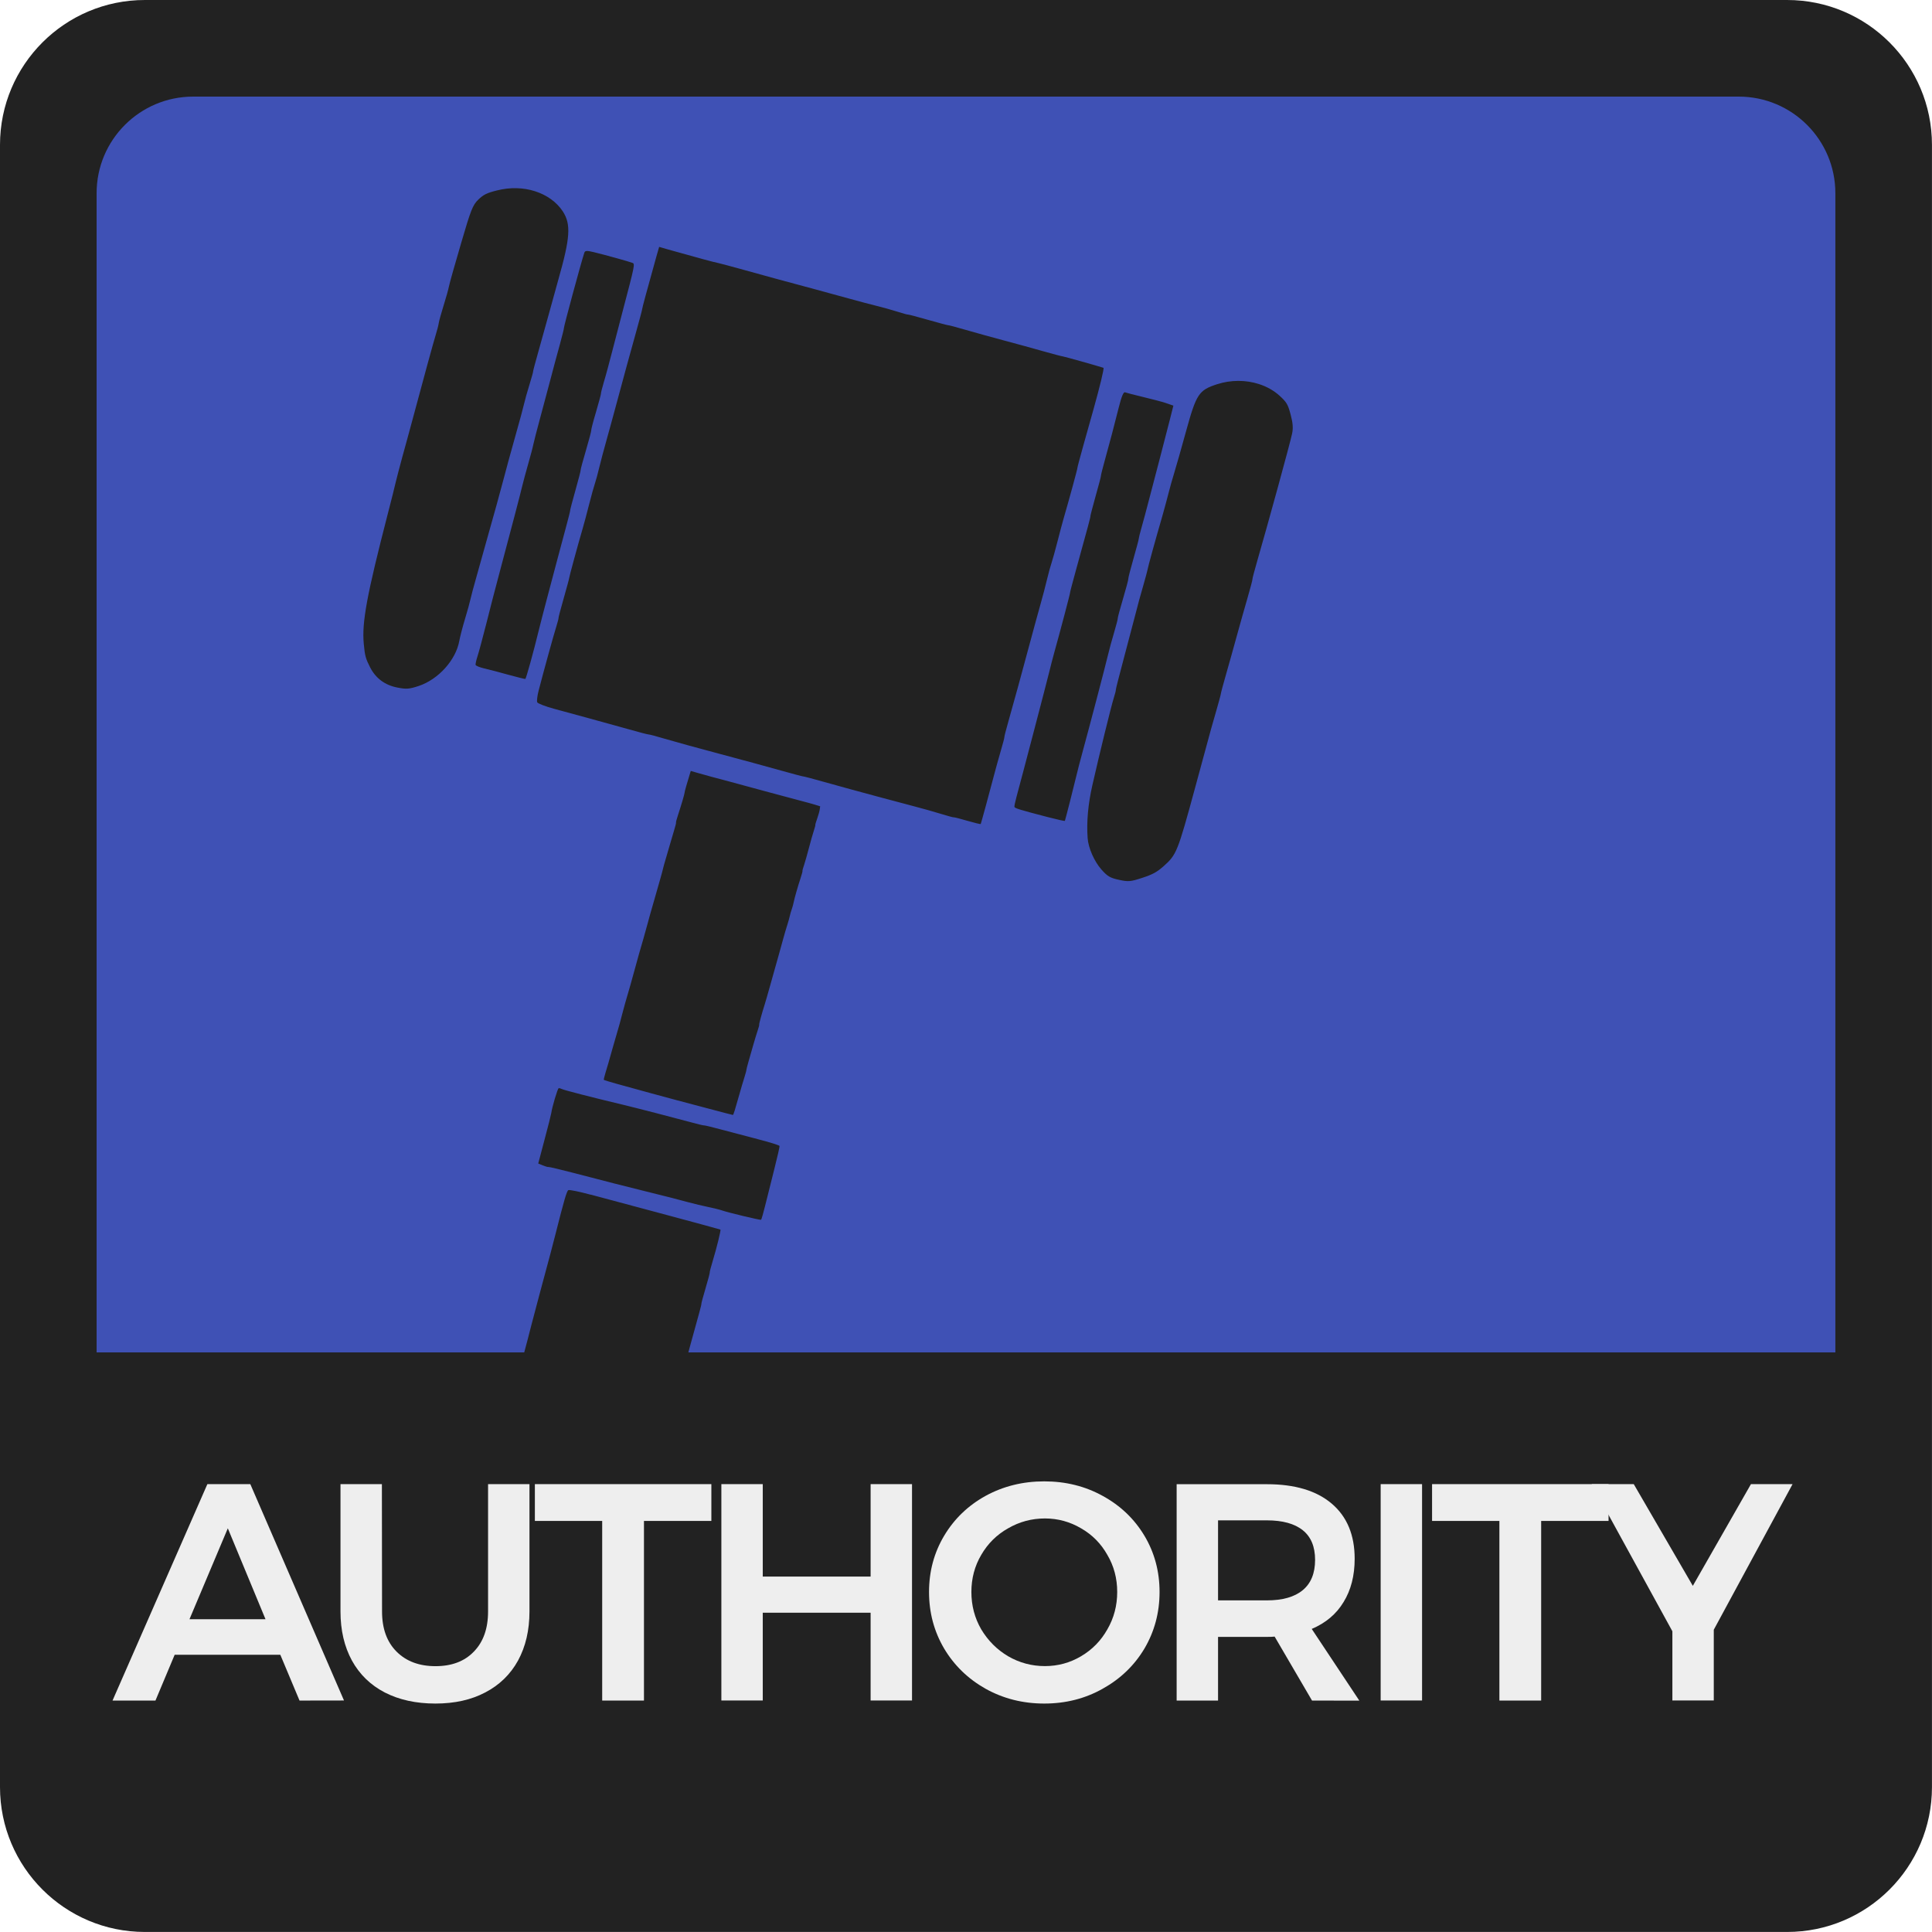
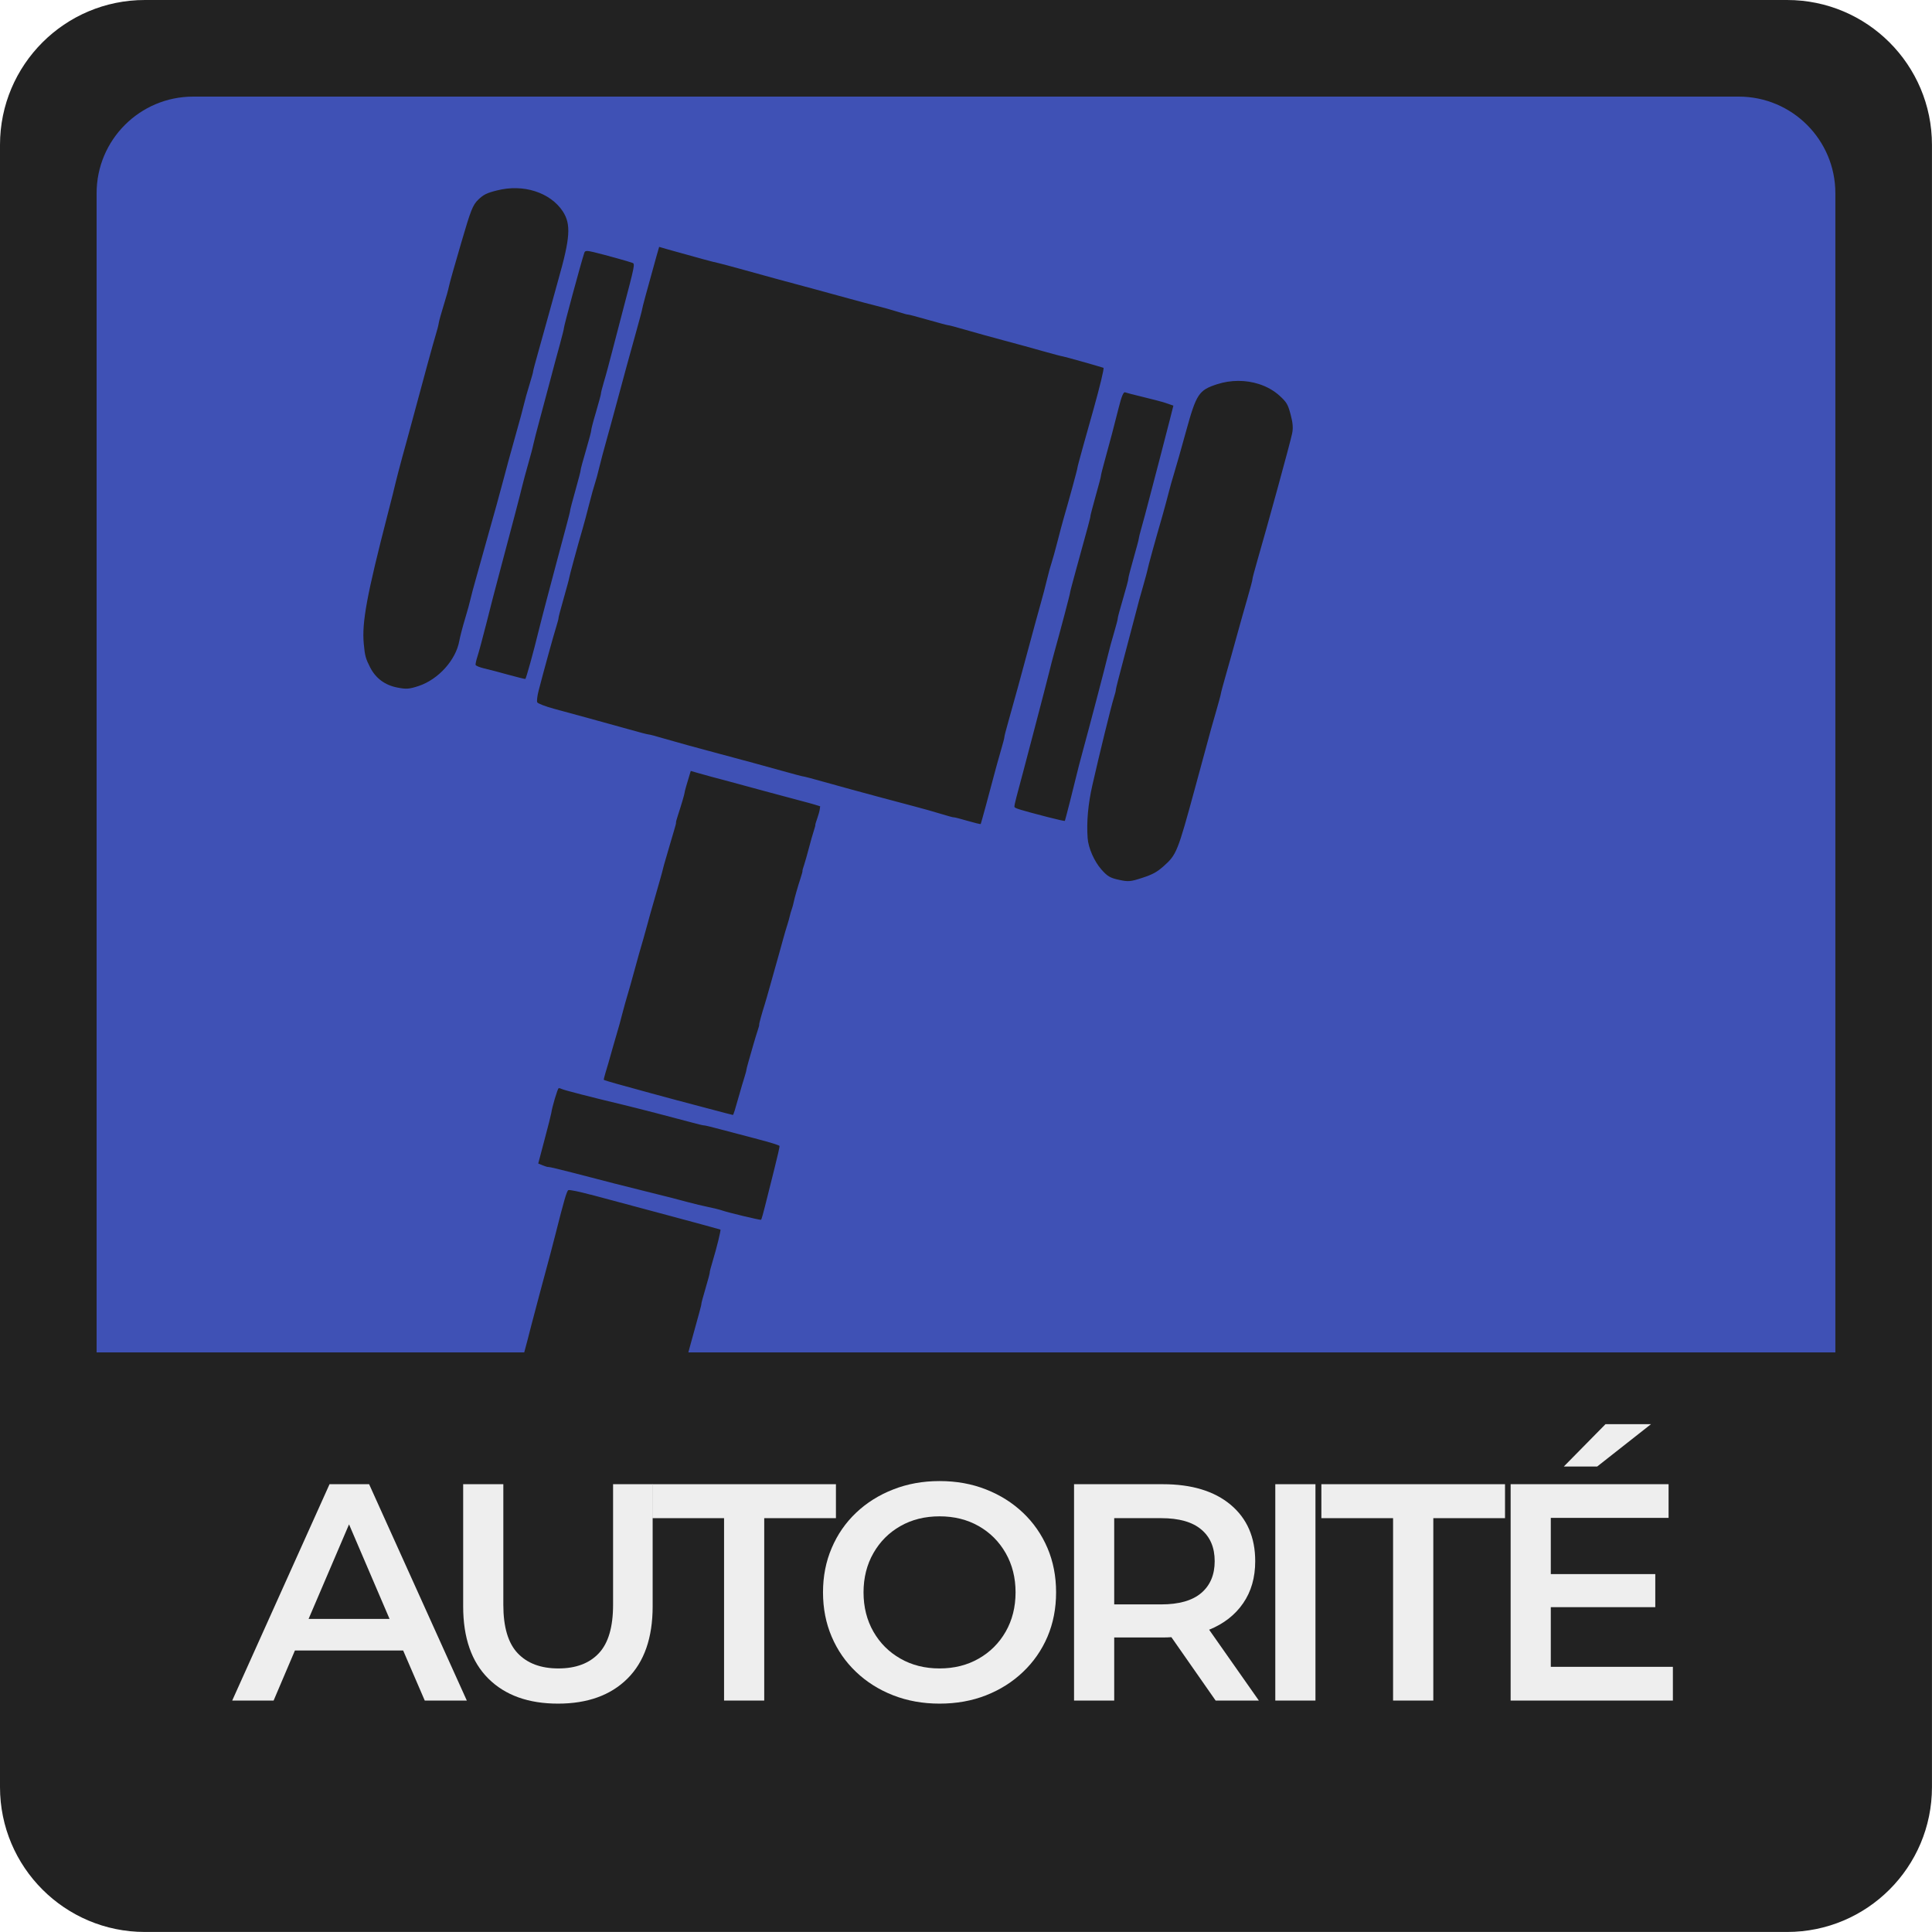
<svg xmlns="http://www.w3.org/2000/svg" width="200" height="200" viewBox="0 0 52.917 52.917" version="1.1" id="svg8">
  <defs id="defs2">
    </defs>
  <g id="layer1" transform="translate(98.04881,-95.14345)">
    <g style="stroke-width:0.5" transform="matrix(2,0,0,2,-98.04881,95.14345)" id="g5175">
      <rect y="-1.110223e-16" x="0" height="26.458" width="26.458" id="rect5163" style="opacity:1;fill:#222222;fill-opacity:1;fill-rule:nonzero;stroke:none;stroke-width:0.25;stroke-linecap:butt;stroke-linejoin:round;stroke-miterlimit:4;stroke-dasharray:none;stroke-dashoffset:0;stroke-opacity:0.909;paint-order:normal" rx="1.984" ry="1.984" />
      <rect style="opacity:1;fill:#3f51b5;fill-opacity:1;fill-rule:nonzero;stroke:none;stroke-width:0.25;stroke-linecap:butt;stroke-linejoin:round;stroke-miterlimit:4;stroke-dasharray:none;stroke-dashoffset:0;stroke-opacity:0.909;paint-order:normal" id="rect5165" width="23.812" height="23.812" x="1.323" y="1.323" rx="1.323" ry="1.323" />
      <path style="fill:#222222;fill-opacity:1;stroke:none;stroke-width:0.05;stroke-opacity:1" d="m 17.239,5.259 c -0.178,-0.057 -0.383,-0.058 -0.571,0.003 -0.25,0.081 -0.284,0.132 -0.424,0.64 -0.064,0.233 -0.137,0.491 -0.163,0.574 -0.026,0.083 -0.061,0.209 -0.079,0.281 -0.018,0.071 -0.056,0.212 -0.085,0.314 -0.092,0.316 -0.2,0.707 -0.202,0.733 -0.002,0.014 -0.029,0.113 -0.06,0.222 -0.032,0.108 -0.077,0.273 -0.1,0.366 -0.024,0.093 -0.096,0.366 -0.16,0.607 -0.064,0.24 -0.116,0.442 -0.114,0.449 0.002,0.006 -0.011,0.058 -0.029,0.114 -0.037,0.119 -0.196,0.767 -0.293,1.195 -0.058,0.257 -0.08,0.499 -0.064,0.72 0.009,0.135 0.091,0.32 0.188,0.43 0.083,0.094 0.12,0.116 0.24,0.142 0.129,0.028 0.158,0.026 0.32,-0.027 0.142,-0.046 0.202,-0.079 0.293,-0.16 0.177,-0.158 0.191,-0.192 0.43,-1.071 0.104,-0.381 0.205,-0.754 0.22,-0.81 0.006,-0.022 0.038,-0.133 0.071,-0.248 0.033,-0.115 0.062,-0.221 0.063,-0.235 0.001,-0.014 0.035,-0.138 0.074,-0.275 0.039,-0.137 0.104,-0.367 0.143,-0.511 0.039,-0.144 0.105,-0.375 0.145,-0.514 0.04,-0.139 0.072,-0.258 0.07,-0.265 -0.002,-0.007 0.027,-0.117 0.064,-0.245 0.153,-0.529 0.45,-1.612 0.479,-1.749 0.016,-0.075 0.011,-0.146 -0.02,-0.262 C 17.637,5.535 17.621,5.509 17.522,5.418 17.443,5.347 17.346,5.293 17.239,5.259 Z M 7.327,2.619 C 7.168,2.568 6.986,2.562 6.806,2.608 6.665,2.643 6.622,2.665 6.55,2.734 6.474,2.808 6.448,2.874 6.315,3.33 6.232,3.612 6.157,3.877 6.149,3.919 6.141,3.962 6.108,4.079 6.076,4.181 6.044,4.283 6.014,4.392 6.009,4.422 6.005,4.453 5.986,4.525 5.968,4.583 5.936,4.687 5.799,5.187 5.652,5.737 5.611,5.888 5.548,6.122 5.51,6.257 5.473,6.393 5.432,6.551 5.418,6.609 5.405,6.667 5.358,6.856 5.313,7.028 5.022,8.155 4.954,8.526 4.982,8.819 c 0.015,0.162 0.026,0.201 0.086,0.319 0.077,0.151 0.203,0.245 0.374,0.278 0.122,0.024 0.163,0.021 0.293,-0.022 0.269,-0.09 0.508,-0.355 0.555,-0.617 0.01,-0.056 0.045,-0.191 0.078,-0.3 0.033,-0.109 0.067,-0.232 0.076,-0.275 0.009,-0.042 0.042,-0.166 0.073,-0.274 C 6.547,7.821 6.61,7.597 6.656,7.431 6.702,7.266 6.766,7.036 6.799,6.921 6.831,6.805 6.877,6.634 6.902,6.541 6.951,6.354 6.963,6.311 7.074,5.913 7.117,5.762 7.163,5.592 7.176,5.535 7.189,5.478 7.223,5.356 7.252,5.264 7.28,5.171 7.303,5.092 7.301,5.086 7.3,5.081 7.331,4.962 7.371,4.822 7.411,4.681 7.475,4.449 7.515,4.305 7.554,4.161 7.613,3.948 7.646,3.831 7.81,3.254 7.822,3.071 7.707,2.894 7.621,2.764 7.486,2.67 7.327,2.619 Z M 9.027,3.381 8.988,3.517 C 8.86,3.976 8.792,4.227 8.794,4.235 c 0.001,0.005 -0.035,0.141 -0.08,0.302 -0.089,0.317 -0.17,0.615 -0.28,1.024 -0.038,0.144 -0.097,0.355 -0.129,0.471 -0.033,0.115 -0.076,0.28 -0.097,0.365 -0.02,0.085 -0.047,0.185 -0.06,0.222 -0.013,0.037 -0.049,0.166 -0.08,0.288 -0.031,0.122 -0.07,0.269 -0.087,0.326 -0.064,0.217 -0.189,0.678 -0.187,0.686 0.001,0.005 -0.032,0.126 -0.073,0.271 -0.041,0.144 -0.074,0.267 -0.072,0.273 0.002,0.006 -0.013,0.061 -0.032,0.123 C 7.583,8.693 7.449,9.178 7.377,9.456 l -9.81e-5,3.64e-4 c -0.019,0.072 -0.027,0.144 -0.02,0.161 0.008,0.017 0.114,0.058 0.237,0.091 0.122,0.033 0.334,0.091 0.47,0.128 0.137,0.037 0.374,0.103 0.528,0.146 0.154,0.044 0.285,0.078 0.291,0.076 0.006,-0.002 0.104,0.024 0.218,0.058 0.167,0.049 0.433,0.122 0.767,0.211 0.32,0.085 0.588,0.158 0.827,0.225 0.161,0.045 0.296,0.081 0.301,0.08 0.005,-0.002 0.134,0.032 0.286,0.075 0.152,0.043 0.316,0.088 0.365,0.101 0.048,0.013 0.217,0.059 0.376,0.102 0.158,0.043 0.38,0.102 0.492,0.131 0.112,0.029 0.279,0.076 0.369,0.104 0.091,0.028 0.171,0.05 0.178,0.048 0.007,-0.002 0.091,0.019 0.188,0.048 0.097,0.028 0.178,0.048 0.181,0.043 0.006,-0.012 0.12,-0.43 0.177,-0.649 0.024,-0.093 0.068,-0.251 0.097,-0.35 0.029,-0.099 0.052,-0.185 0.05,-0.192 -0.002,-0.006 0.025,-0.108 0.058,-0.225 0.065,-0.226 0.186,-0.67 0.302,-1.102 0.038,-0.144 0.097,-0.355 0.129,-0.471 0.033,-0.115 0.076,-0.28 0.096,-0.365 0.02,-0.085 0.048,-0.185 0.061,-0.222 0.013,-0.037 0.049,-0.167 0.08,-0.288 0.031,-0.122 0.07,-0.268 0.087,-0.326 0.068,-0.233 0.19,-0.678 0.187,-0.687 -0.001,-0.005 0.035,-0.141 0.08,-0.302 0.045,-0.161 0.109,-0.386 0.141,-0.502 0.085,-0.303 0.148,-0.562 0.136,-0.566 -0.064,-0.022 -0.552,-0.159 -0.559,-0.157 -0.005,0.001 -0.125,-0.03 -0.266,-0.07 C 14.146,4.77 13.901,4.703 13.743,4.661 13.585,4.619 13.351,4.554 13.223,4.517 13.096,4.48 12.987,4.451 12.981,4.453 12.975,4.454 12.853,4.421 12.708,4.38 12.564,4.339 12.441,4.306 12.434,4.308 12.428,4.31 12.361,4.291 12.285,4.267 12.21,4.243 12.083,4.208 12.005,4.189 11.926,4.17 11.762,4.126 11.639,4.092 11.517,4.058 11.299,3.999 11.156,3.96 10.76,3.854 10.454,3.771 10.136,3.682 9.978,3.638 9.837,3.601 9.823,3.599 9.801,3.597 9.556,3.531 9.151,3.417 Z m 6.935,2.137 c -0.059,-0.019 -0.201,-0.056 -0.315,-0.083 -0.114,-0.027 -0.221,-0.055 -0.239,-0.062 -0.022,-0.009 -0.049,0.056 -0.088,0.212 -0.09,0.355 -0.102,0.398 -0.176,0.668 -0.039,0.14 -0.069,0.258 -0.067,0.264 0.002,0.006 -0.031,0.13 -0.072,0.275 -0.041,0.146 -0.073,0.27 -0.072,0.276 0.003,0.01 -0.029,0.129 -0.198,0.74 -0.045,0.163 -0.081,0.3 -0.08,0.305 0.003,0.009 -0.139,0.545 -0.216,0.82 -0.022,0.079 -0.054,0.202 -0.071,0.274 -0.029,0.121 -0.388,1.491 -0.451,1.72 l 3.63e-4,9.6e-5 c -0.016,0.058 -0.027,0.113 -0.025,0.123 0.004,0.019 0.077,0.041 0.457,0.14 0.127,0.033 0.232,0.056 0.234,0.052 0.01,-0.029 0.124,-0.476 0.151,-0.592 0.018,-0.077 0.062,-0.248 0.098,-0.378 0.082,-0.299 0.301,-1.133 0.342,-1.305 0.017,-0.071 0.054,-0.21 0.084,-0.308 0.029,-0.098 0.051,-0.184 0.049,-0.191 -0.002,-0.007 0.031,-0.129 0.073,-0.271 0.042,-0.142 0.075,-0.265 0.072,-0.273 -0.002,-0.008 0.03,-0.132 0.071,-0.276 0.041,-0.144 0.074,-0.267 0.072,-0.272 -0.001,-0.005 0.015,-0.072 0.037,-0.148 0.022,-0.076 0.07,-0.256 0.107,-0.399 0.037,-0.143 0.104,-0.401 0.15,-0.573 0.045,-0.172 0.104,-0.4 0.131,-0.507 l 0.049,-0.194 z M 8.127,3.452 C 8.034,3.43 8.012,3.432 8.002,3.462 7.959,3.591 7.719,4.477 7.723,4.492 7.725,4.498 7.699,4.599 7.667,4.718 7.634,4.837 7.574,5.058 7.535,5.209 7.495,5.359 7.431,5.6 7.392,5.744 7.353,5.887 7.314,6.04 7.305,6.082 7.297,6.124 7.264,6.247 7.233,6.355 7.202,6.463 7.166,6.599 7.152,6.656 7.124,6.775 7.019,7.174 6.817,7.933 6.782,8.063 6.712,8.332 6.662,8.533 6.611,8.733 6.556,8.938 6.539,8.989 c -0.017,0.051 -0.028,0.104 -0.026,0.116 0.003,0.013 0.056,0.034 0.118,0.049 0.062,0.014 0.211,0.053 0.332,0.087 0.12,0.033 0.225,0.059 0.231,0.057 0.011,-0.003 0.109,-0.357 0.185,-0.668 0.017,-0.071 0.067,-0.264 0.111,-0.43 0.044,-0.165 0.106,-0.398 0.137,-0.517 0.031,-0.119 0.086,-0.322 0.121,-0.452 0.035,-0.129 0.063,-0.239 0.061,-0.245 -0.001,-0.005 0.031,-0.128 0.072,-0.273 0.041,-0.145 0.073,-0.269 0.071,-0.276 -0.002,-0.007 0.031,-0.129 0.073,-0.271 0.042,-0.142 0.074,-0.265 0.072,-0.274 -0.002,-0.009 0.027,-0.122 0.066,-0.252 0.038,-0.13 0.068,-0.242 0.067,-0.249 -0.002,-0.007 0.016,-0.079 0.04,-0.16 C 8.295,5.151 8.346,4.958 8.386,4.804 8.426,4.65 8.491,4.398 8.532,4.244 8.692,3.638 8.696,3.615 8.664,3.601 8.624,3.584 8.277,3.488 8.127,3.452 Z m 1.333,7.106 -0.009,0.029 c -0.039,0.127 -0.078,0.261 -0.076,0.27 0.001,0.012 -0.046,0.173 -0.092,0.312 -0.017,0.05 -0.028,0.094 -0.025,0.097 0.003,0.003 -0.01,0.052 -0.027,0.108 -0.017,0.056 -0.045,0.149 -0.061,0.207 -0.016,0.058 -0.041,0.143 -0.055,0.189 -0.014,0.046 -0.03,0.103 -0.035,0.126 -0.005,0.023 -0.021,0.082 -0.035,0.131 -0.014,0.049 -0.039,0.134 -0.054,0.189 -0.015,0.055 -0.042,0.15 -0.06,0.21 -0.018,0.061 -0.045,0.157 -0.06,0.215 -0.03,0.112 -0.086,0.309 -0.122,0.43 -0.012,0.04 -0.035,0.125 -0.052,0.189 -0.017,0.064 -0.046,0.167 -0.064,0.231 -0.072,0.245 -0.083,0.287 -0.111,0.393 -0.033,0.127 -0.038,0.147 -0.073,0.265 -0.014,0.048 -0.038,0.132 -0.054,0.186 -0.059,0.209 -0.076,0.271 -0.103,0.357 -0.015,0.049 -0.025,0.092 -0.023,0.096 0.002,0.004 0.091,0.031 0.196,0.06 0.259,0.072 0.695,0.191 0.81,0.221 0.051,0.013 0.242,0.064 0.423,0.112 0.181,0.048 0.333,0.088 0.338,0.088 0.009,3.89e-4 0.028,-0.063 0.096,-0.304 0.015,-0.055 0.042,-0.145 0.059,-0.199 0.017,-0.055 0.031,-0.104 0.03,-0.11 -6.83e-4,-0.006 0.013,-0.058 0.029,-0.115 0.017,-0.058 0.066,-0.231 0.066,-0.231 0.02,-0.069 0.047,-0.159 0.061,-0.2 0.014,-0.041 0.023,-0.076 0.02,-0.079 -0.004,-0.005 0.038,-0.158 0.076,-0.277 0.007,-0.023 0.021,-0.07 0.031,-0.105 0.01,-0.035 0.029,-0.103 0.043,-0.152 0.014,-0.049 0.038,-0.134 0.053,-0.189 0.015,-0.055 0.044,-0.159 0.065,-0.231 0.02,-0.072 0.049,-0.176 0.064,-0.231 0.015,-0.055 0.038,-0.133 0.051,-0.173 0.013,-0.04 0.029,-0.096 0.035,-0.124 0.006,-0.028 0.019,-0.073 0.029,-0.1 0.009,-0.027 0.021,-0.067 0.025,-0.091 0.011,-0.056 0.057,-0.219 0.095,-0.333 0.017,-0.05 0.028,-0.094 0.026,-0.097 -0.003,-0.003 0.006,-0.037 0.02,-0.076 0.013,-0.039 0.044,-0.146 0.068,-0.239 0.024,-0.092 0.055,-0.2 0.068,-0.239 0.013,-0.039 0.022,-0.073 0.02,-0.076 -0.003,-0.003 0.009,-0.042 0.025,-0.087 0.016,-0.045 0.032,-0.101 0.035,-0.125 l 0.006,-0.044 -0.075,-0.023 c -0.041,-0.012 -0.144,-0.041 -0.23,-0.063 -0.085,-0.022 -0.256,-0.068 -0.378,-0.101 -0.505,-0.137 -0.726,-0.197 -0.812,-0.219 -0.05,-0.013 -0.132,-0.036 -0.183,-0.051 z m 0.919,5.043 c -0.161,-0.042 -0.39,-0.102 -0.509,-0.134 -0.119,-0.032 -0.222,-0.057 -0.229,-0.055 -0.007,0.002 -0.093,-0.019 -0.192,-0.046 C 9.229,15.306 8.702,15.17 8.526,15.128 8.131,15.034 7.718,14.928 7.694,14.914 7.679,14.906 7.66,14.901 7.651,14.903 c -0.015,0.004 -0.09,0.257 -0.102,0.343 -0.003,0.021 -0.044,0.184 -0.092,0.363 l -0.086,0.325 0.062,0.026 c 0.034,0.014 0.07,0.024 0.079,0.022 0.009,-0.002 0.155,0.032 0.323,0.076 0.566,0.147 0.643,0.167 0.982,0.251 0.443,0.111 0.419,0.104 0.599,0.153 0.086,0.023 0.214,0.054 0.284,0.068 0.07,0.014 0.158,0.036 0.195,0.049 0.074,0.026 0.51,0.131 0.527,0.126 0.006,-0.002 0.031,-0.088 0.056,-0.191 0.025,-0.103 0.081,-0.326 0.124,-0.495 0.043,-0.169 0.076,-0.315 0.074,-0.325 -0.003,-0.01 -0.137,-0.052 -0.298,-0.093 z m -2.291,0.76 c -0.155,-0.042 -0.292,-0.07 -0.305,-0.062 -0.022,0.013 -0.059,0.142 -0.175,0.6 -0.039,0.154 -0.072,0.281 -0.221,0.832 -0.042,0.155 -0.091,0.342 -0.11,0.416 -0.065,0.258 -0.128,0.49 -0.187,0.691 -0.032,0.111 -0.057,0.207 -0.055,0.212 0.002,0.006 -0.021,0.096 -0.052,0.2 -0.031,0.104 -0.055,0.194 -0.053,0.199 0.002,0.005 -0.024,0.102 -0.058,0.216 -0.034,0.114 -0.06,0.212 -0.057,0.218 0.002,0.006 -0.022,0.095 -0.053,0.198 -0.032,0.102 -0.058,0.203 -0.059,0.223 -0.001,0.021 -0.018,0.085 -0.037,0.144 -0.019,0.059 -0.048,0.162 -0.063,0.229 l 2.082,0.581 c 0.036,-0.137 0.276,-0.975 0.308,-1.087 0.032,-0.112 0.057,-0.208 0.055,-0.213 -0.002,-0.005 0.019,-0.086 0.045,-0.181 0.118,-0.421 0.178,-0.646 0.175,-0.655 -0.002,-0.005 0.025,-0.102 0.059,-0.215 0.034,-0.113 0.061,-0.21 0.058,-0.215 -0.002,-0.005 0.026,-0.116 0.062,-0.246 0.134,-0.483 0.161,-0.581 0.158,-0.589 -0.002,-0.005 0.024,-0.101 0.058,-0.216 0.034,-0.114 0.06,-0.212 0.057,-0.217 -0.002,-0.005 0.016,-0.074 0.04,-0.153 0.055,-0.181 0.116,-0.429 0.106,-0.432 -0.013,-0.005 -0.449,-0.124 -0.739,-0.201 -0.646,-0.172 -0.769,-0.205 -1.038,-0.278 z" id="path4728" />
      <path style="opacity:1;fill:#222222;fill-opacity:1;fill-rule:nonzero;stroke:none;stroke-width:0.25;stroke-linecap:butt;stroke-linejoin:round;stroke-miterlimit:4;stroke-dasharray:none;stroke-dashoffset:0;stroke-opacity:0.909;paint-order:normal" d="m 0.728,18.521 v 4.167 c 0,1.539 1.239,2.778 2.778,2.778 H 22.953 c 1.539,0 2.778,-1.239 2.778,-2.778 v -4.167 z" id="rect5205-3-6" />
-       <g id="text5173" style="font-style:normal;font-variant:normal;font-weight:500;font-stretch:normal;font-size:4.233px;line-height:4.233px;font-family:Montserrat;-inkscape-font-specification:'Montserrat Medium';text-align:center;letter-spacing:-0.265px;text-anchor:middle;opacity:1;fill:#eeeeee;fill-opacity:1;fill-rule:nonzero;stroke:none;stroke-width:0.25;stroke-linecap:butt;stroke-linejoin:round;stroke-miterlimit:4;stroke-dasharray:none;stroke-dashoffset:0;stroke-opacity:0.909;paint-order:normal" aria-label="AUTHORITY">
-         <path id="path4679" style="font-style:normal;font-variant:normal;font-weight:500;font-stretch:normal;font-size:4.233px;font-family:Montserrat;-inkscape-font-specification:'Montserrat Medium';letter-spacing:-0.265px;fill:#eeeeee;fill-opacity:1;stroke-width:0.25" d="M 4.102,23.289 3.839,22.662 H 2.392 L 2.129,23.289 H 1.541 L 2.84,20.325 h 0.588 l 1.283,2.963 z M 2.595,22.175 h 1.041 l -0.516,-1.245 z" />
-         <path id="path4681" style="font-style:normal;font-variant:normal;font-weight:500;font-stretch:normal;font-size:4.233px;font-family:Montserrat;-inkscape-font-specification:'Montserrat Medium';letter-spacing:-0.265px;fill:#eeeeee;fill-opacity:1;stroke-width:0.25" d="m 5.232,22.069 q 0,0.351 0.199,0.55 0.199,0.199 0.533,0.199 0.334,0 0.525,-0.199 0.195,-0.199 0.195,-0.55 v -1.744 h 0.567 v 1.744 q 0,0.385 -0.157,0.673 -0.157,0.284 -0.449,0.436 -0.288,0.152 -0.682,0.152 -0.398,0 -0.694,-0.152 -0.292,-0.152 -0.449,-0.436 -0.157,-0.288 -0.157,-0.673 v -1.744 h 0.567 z" />
-         <path id="path4683" style="font-style:normal;font-variant:normal;font-weight:500;font-stretch:normal;font-size:4.233px;font-family:Montserrat;-inkscape-font-specification:'Montserrat Medium';letter-spacing:-0.265px;fill:#eeeeee;fill-opacity:1;stroke-width:0.25" d="m 7.325,20.325 h 2.417 v 0.504 H 8.819 v 2.46 h -0.572 V 20.829 H 7.325 Z" />
-         <path id="path4685" style="font-style:normal;font-variant:normal;font-weight:500;font-stretch:normal;font-size:4.233px;font-family:Montserrat;-inkscape-font-specification:'Montserrat Medium';letter-spacing:-0.265px;fill:#eeeeee;fill-opacity:1;stroke-width:0.25" d="m 9.879,20.325 h 0.567 v 1.266 h 1.477 v -1.266 h 0.567 v 2.963 h -0.567 v -1.202 h -1.477 v 1.202 H 9.879 Z" />
-         <path id="path4687" style="font-style:normal;font-variant:normal;font-weight:500;font-stretch:normal;font-size:4.233px;font-family:Montserrat;-inkscape-font-specification:'Montserrat Medium';letter-spacing:-0.265px;fill:#eeeeee;fill-opacity:1;stroke-width:0.25" d="m 14.301,20.287 q 0.44,0 0.8,0.199 0.364,0.199 0.572,0.546 0.207,0.347 0.207,0.77 0,0.423 -0.207,0.775 -0.207,0.347 -0.572,0.55 -0.36,0.203 -0.8,0.203 -0.44,0 -0.804,-0.203 -0.36,-0.203 -0.567,-0.55 -0.207,-0.351 -0.207,-0.775 0,-0.423 0.207,-0.77 0.207,-0.347 0.567,-0.546 0.364,-0.199 0.804,-0.199 z m 0.009,0.508 q -0.271,0 -0.504,0.135 -0.233,0.131 -0.368,0.364 -0.135,0.229 -0.135,0.508 0,0.279 0.135,0.512 0.14,0.233 0.368,0.368 0.233,0.135 0.504,0.135 0.267,0 0.495,-0.135 0.229,-0.135 0.36,-0.368 0.135,-0.233 0.135,-0.512 0,-0.279 -0.135,-0.508 -0.131,-0.233 -0.36,-0.364 -0.229,-0.135 -0.495,-0.135 z" />
-         <path id="path4689" style="font-style:normal;font-variant:normal;font-weight:500;font-stretch:normal;font-size:4.233px;font-family:Montserrat;-inkscape-font-specification:'Montserrat Medium';letter-spacing:-0.265px;fill:#eeeeee;fill-opacity:1;stroke-width:0.25" d="m 17.968,23.289 -0.512,-0.876 q -0.034,0.004 -0.106,0.004 h -0.669 v 0.872 h -0.567 v -2.963 h 1.236 q 0.576,0 0.889,0.267 0.313,0.267 0.313,0.754 0,0.347 -0.152,0.593 -0.148,0.246 -0.436,0.368 l 0.652,0.982 z m -1.287,-1.372 h 0.669 q 0.322,0 0.491,-0.14 0.169,-0.14 0.169,-0.415 0,-0.271 -0.169,-0.406 -0.169,-0.135 -0.491,-0.135 h -0.669 z" />
-         <path id="path4691" style="font-style:normal;font-variant:normal;font-weight:500;font-stretch:normal;font-size:4.233px;font-family:Montserrat;-inkscape-font-specification:'Montserrat Medium';letter-spacing:-0.265px;fill:#eeeeee;fill-opacity:1;stroke-width:0.25" d="m 18.908,20.325 h 0.567 v 2.963 h -0.567 z" />
-         <path id="path4693" style="font-style:normal;font-variant:normal;font-weight:500;font-stretch:normal;font-size:4.233px;font-family:Montserrat;-inkscape-font-specification:'Montserrat Medium';letter-spacing:-0.265px;fill:#eeeeee;fill-opacity:1;stroke-width:0.25" d="m 19.612,20.325 h 2.417 v 0.504 h -0.923 v 2.46 h -0.572 V 20.829 H 19.612 Z" />
-         <path id="path4695" style="font-style:normal;font-variant:normal;font-weight:500;font-stretch:normal;font-size:4.233px;font-family:Montserrat;-inkscape-font-specification:'Montserrat Medium';letter-spacing:-0.265px;fill:#eeeeee;fill-opacity:1;stroke-width:0.25" d="m 24.549,20.325 -1.079,1.994 v 0.969 h -0.567 v -0.948 l -1.105,-2.015 h 0.576 l 0.809,1.393 0.796,-1.393 z" />
+       <g id="text5173" style="font-style:normal;font-variant:normal;font-weight:500;font-stretch:normal;font-size:4.233px;line-height:4.233px;font-family:Montserrat;-inkscape-font-specification:'Montserrat Medium';text-align:center;letter-spacing:-0.265px;text-anchor:middle;opacity:1;fill:#eeeeee;fill-opacity:1;fill-rule:nonzero;stroke:none;stroke-width:0.25;stroke-linecap:butt;stroke-linejoin:round;stroke-miterlimit:4;stroke-dasharray:none;stroke-dashoffset:0;stroke-opacity:0.909;paint-order:normal" aria-label="AUTORITÉ">
+         <path style="font-style:normal;font-variant:normal;font-weight:500;font-stretch:normal;font-size:4.233px;font-family:Montserrat;-inkscape-font-specification:'Montserrat Medium';letter-spacing:-0.265px;fill:#eeeeee;fill-opacity:1;stroke-width:0.25" d="M3.18 23.289 4.513 20.326H5.055L6.393 23.289H5.817L5.521 22.603H4.039L3.747 23.289ZM4.226 22.171H5.335L4.78 20.876Z" id="text5173-fr0" />
+         <path style="font-style:normal;font-variant:normal;font-weight:500;font-stretch:normal;font-size:4.233px;font-family:Montserrat;-inkscape-font-specification:'Montserrat Medium';letter-spacing:-0.265px;fill:#eeeeee;fill-opacity:1;stroke-width:0.25" d="M7.642 23.331Q7.033 23.331 6.688 22.988Q6.343 22.645 6.343 21.998V20.326H6.893V21.977Q6.893 22.434 7.09 22.641Q7.287 22.849 7.647 22.849Q8.006 22.849 8.201 22.641Q8.396 22.434 8.396 21.977V20.326H8.938V21.998Q8.938 22.645 8.593 22.988Q8.248 23.331 7.642 23.331Z" id="text5173-fr1" />
+         <path style="font-style:normal;font-variant:normal;font-weight:500;font-stretch:normal;font-size:4.233px;font-family:Montserrat;-inkscape-font-specification:'Montserrat Medium';letter-spacing:-0.265px;fill:#eeeeee;fill-opacity:1;stroke-width:0.25" d="M9.916 23.289V20.791H8.934V20.326H11.448V20.791H10.466V23.289Z" id="text5173-fr2" />
+         <path style="font-style:normal;font-variant:normal;font-weight:500;font-stretch:normal;font-size:4.233px;font-family:Montserrat;-inkscape-font-specification:'Montserrat Medium';letter-spacing:-0.265px;fill:#eeeeee;fill-opacity:1;stroke-width:0.25" d="M12.867 23.331Q12.524 23.331 12.232 23.217Q11.94 23.103 11.724 22.897Q11.508 22.692 11.39 22.415Q11.271 22.137 11.271 21.807Q11.271 21.477 11.39 21.2Q11.508 20.922 11.724 20.717Q11.94 20.512 12.232 20.398Q12.524 20.283 12.867 20.283Q13.214 20.283 13.504 20.398Q13.794 20.512 14.01 20.717Q14.226 20.922 14.345 21.2Q14.463 21.477 14.463 21.807Q14.463 22.137 14.345 22.415Q14.226 22.692 14.01 22.897Q13.794 23.103 13.504 23.217Q13.214 23.331 12.867 23.331ZM12.867 22.849Q13.168 22.849 13.402 22.715Q13.637 22.582 13.773 22.345Q13.908 22.108 13.908 21.807Q13.908 21.507 13.773 21.27Q13.637 21.032 13.402 20.899Q13.168 20.766 12.867 20.766Q12.566 20.766 12.332 20.899Q12.097 21.032 11.961 21.27Q11.826 21.507 11.826 21.807Q11.826 22.108 11.961 22.345Q12.097 22.582 12.332 22.715Q12.566 22.849 12.867 22.849Z" id="text5173-fr3" />
+         <path style="font-style:normal;font-variant:normal;font-weight:500;font-stretch:normal;font-size:4.233px;font-family:Montserrat;-inkscape-font-specification:'Montserrat Medium';letter-spacing:-0.265px;fill:#eeeeee;fill-opacity:1;stroke-width:0.25" d="M14.709 23.289V20.326H15.924Q16.517 20.326 16.853 20.607Q17.19 20.889 17.19 21.38Q17.19 21.718 17.024 21.957Q16.859 22.197 16.559 22.319L17.24 23.289H16.648L16.042 22.421Q15.987 22.425 15.928 22.425H15.259V23.289ZM15.259 21.972H15.903Q16.267 21.972 16.451 21.816Q16.635 21.659 16.635 21.38Q16.635 21.1 16.451 20.946Q16.267 20.791 15.903 20.791H15.259Z" id="text5173-fr4" />
+         <path style="font-style:normal;font-variant:normal;font-weight:500;font-stretch:normal;font-size:4.233px;font-family:Montserrat;-inkscape-font-specification:'Montserrat Medium';letter-spacing:-0.265px;fill:#eeeeee;fill-opacity:1;stroke-width:0.25" d="M17.465 23.289V20.326H18.015V23.289Z" id="text5173-fr5" />
+         <path style="font-style:normal;font-variant:normal;font-weight:500;font-stretch:normal;font-size:4.233px;font-family:Montserrat;-inkscape-font-specification:'Montserrat Medium';letter-spacing:-0.265px;fill:#eeeeee;fill-opacity:1;stroke-width:0.25" d="M19.078 23.289V20.791H18.096V20.326H20.611V20.791H19.629V23.289Z" id="text5173-fr6" />
+         <path style="font-style:normal;font-variant:normal;font-weight:500;font-stretch:normal;font-size:4.233px;font-family:Montserrat;-inkscape-font-specification:'Montserrat Medium';letter-spacing:-0.265px;fill:#eeeeee;fill-opacity:1;stroke-width:0.25" d="M20.688 23.289V20.326H22.851V20.787H21.238V21.557H22.669V22.01H21.238V22.827H22.91V23.289ZM21.416 20.084 21.987 19.504H22.61L21.873 20.084Z" id="text5173-fr7" />
      </g>
    </g>
    <g style="stroke-width:0.5" id="g5375" transform="matrix(2,0,0,2,298.8262,161.8185)">
      <rect ry="1.984" rx="1.984" style="opacity:1;fill:#222222;fill-opacity:1;fill-rule:nonzero;stroke:none;stroke-width:0.25;stroke-linecap:butt;stroke-linejoin:round;stroke-miterlimit:4;stroke-dasharray:none;stroke-dashoffset:0;stroke-opacity:0.909;paint-order:normal" id="rect5363" width="26.458" height="26.458" x="0" y="-1.110223e-16" />
      <rect ry="1.323" rx="1.323" y="1.323" x="1.323" height="23.812" width="23.812" id="rect5365" style="opacity:1;fill:#9c27b0;fill-opacity:1;fill-rule:nonzero;stroke:none;stroke-width:0.25;stroke-linecap:butt;stroke-linejoin:round;stroke-miterlimit:4;stroke-dasharray:none;stroke-dashoffset:0;stroke-opacity:0.909;paint-order:normal" />
      <path style="font-style:normal;font-variant:normal;font-weight:bold;font-stretch:normal;font-size:4.233px;line-height:4.233px;font-family:Montserrat;-inkscape-font-specification:'Montserrat Bold';text-align:center;text-anchor:middle;opacity:1;fill:#222222;fill-opacity:1;fill-rule:nonzero;stroke:none;stroke-width:0.25;stroke-linecap:butt;stroke-linejoin:round;stroke-miterlimit:4;stroke-dasharray:none;stroke-dashoffset:0;stroke-opacity:0.909;paint-order:normal" d="m 10.805,3.447 a 0.159,0.159 0 0 0 -0.136,0.115 0.159,0.159 0 0 0 0,0.003 C 10.141,3.638 9.642,3.965 9.188,4.691 8.712,5.466 8.352,6.58 8.077,7.967 6.781,7.518 5.653,7.266 4.741,7.282 3.782,7.299 3.115,7.544 2.815,8.07 a 0.159,0.159 0 0 0 0,0.003 C 2.711,8.26 2.66,8.473 2.66,8.707 c 0,0.421 0.155,0.892 0.448,1.418 0.433,0.8 1.208,1.657 2.242,2.565 -1.051,0.924 -1.836,1.787 -2.268,2.58 a 0.159,0.159 0 0 0 0,0.002 c -0.275,0.525 -0.422,0.986 -0.422,1.39 0,0.234 0.051,0.447 0.154,0.635 a 0.159,0.159 0 0 0 0,0.003 c 0.291,0.517 0.944,0.766 1.886,0.799 a 0.159,0.159 0 0 0 0.003,0 c 0.914,0.024 2.054,-0.234 3.372,-0.696 0.274,1.348 0.623,2.453 1.087,3.236 a 0.159,0.159 0 0 0 0,0.002 c 0.5,0.826 1.051,1.282 1.659,1.282 0.601,0 1.143,-0.457 1.635,-1.282 a 0.159,0.159 0 0 0 0,-0.002 c 0.464,-0.784 0.816,-1.888 1.09,-3.238 1.33,0.458 2.473,0.711 3.381,0.687 0.941,-0.025 1.594,-0.269 1.886,-0.785 v -0.003 c 0.113,-0.189 0.169,-0.41 0.169,-0.652 0,-0.404 -0.146,-0.86 -0.422,-1.377 a 0.159,0.159 0 0 0 0,-0.003 c -0.443,-0.797 -1.234,-1.657 -2.294,-2.579 1.036,-0.909 1.823,-1.768 2.27,-2.575 h -0.003 c 0.292,-0.518 0.448,-0.98 0.448,-1.394 0,-0.242 -0.056,-0.463 -0.169,-0.652 C 18.512,7.543 17.844,7.299 16.878,7.282 15.967,7.266 14.838,7.518 13.539,7.964 13.264,6.579 12.907,5.466 12.431,4.691 11.939,3.89 11.406,3.447 10.821,3.447 a 0.159,0.159 0 0 0 -0.016,0 z m 0.016,0.937 c 0.15,0 0.308,0.068 0.483,0.232 0.175,0.164 0.36,0.425 0.546,0.78 0.346,0.655 0.624,1.638 0.839,2.868 C 12.063,8.504 11.441,8.776 10.823,9.082 10.19,8.775 9.558,8.505 8.93,8.264 9.145,7.033 9.423,6.051 9.769,5.396 9.954,5.041 10.141,4.78 10.319,4.616 10.498,4.452 10.661,4.384 10.821,4.384 Z M 4.764,8.13 c 0.091,-0.001 0.187,6.346e-4 0.289,0.006 0.747,0.038 1.718,0.287 2.856,0.705 C 7.809,9.506 7.735,10.185 7.689,10.877 7.109,11.268 6.559,11.672 6.039,12.09 5.101,11.314 4.396,10.597 3.989,9.963 a 0.159,0.159 0 0 0 0,-0.003 C 3.768,9.621 3.634,9.329 3.581,9.091 3.528,8.853 3.552,8.676 3.637,8.533 a 0.159,0.159 0 0 0 0.003,-0.003 c 0.078,-0.137 0.217,-0.243 0.45,-0.314 0.175,-0.053 0.401,-0.084 0.674,-0.087 z m 12.103,0 c 0.273,0.004 0.499,0.034 0.676,0.087 0.234,0.071 0.377,0.177 0.459,0.314 0.082,0.142 0.107,0.319 0.052,0.558 -0.055,0.239 -0.192,0.532 -0.413,0.872 a 0.159,0.159 0 0 0 0,0.003 c -0.407,0.641 -1.116,1.363 -2.062,2.139 -0.521,-0.419 -1.069,-0.825 -1.649,-1.216 -0.046,-0.698 -0.126,-1.38 -0.232,-2.046 1.138,-0.417 2.114,-0.667 2.878,-0.705 h 0.002 c 0.102,-0.005 0.198,-0.007 0.29,-0.006 z m -4.036,1.043 c 0.046,0.354 0.081,0.715 0.112,1.08 -0.176,-0.108 -0.351,-0.216 -0.527,-0.328 a 0.159,0.159 0 0 0 -0.007,-0.004 C 12.215,9.812 12.028,9.713 11.84,9.611 12.174,9.458 12.505,9.311 12.831,9.173 Z m -4.042,0.009 c 0.327,0.134 0.657,0.28 0.991,0.431 -0.186,0.101 -0.37,0.201 -0.56,0.309 a 0.159,0.159 0 0 0 -0.005,0.002 c -0.183,0.113 -0.362,0.221 -0.541,0.33 0.031,-0.364 0.069,-0.724 0.115,-1.073 z m 2.006,0.937 c 0.38,0.199 0.76,0.401 1.141,0.614 0.372,0.212 0.734,0.434 1.092,0.661 0.021,0.425 0.033,0.856 0.033,1.296 0,0.432 -0.012,0.861 -0.033,1.286 -0.35,0.226 -0.713,0.446 -1.092,0.658 a 0.159,0.159 0 0 0 -0.003,0.003 c -0.371,0.22 -0.744,0.425 -1.115,0.623 -0.383,-0.198 -0.757,-0.404 -1.12,-0.623 a 0.159,0.159 0 0 0 -0.007,-0.003 c -0.386,-0.212 -0.751,-0.432 -1.101,-0.658 -0.014,-0.425 -0.021,-0.854 -0.021,-1.286 0,-0.44 0.007,-0.87 0.021,-1.296 0.358,-0.226 0.724,-0.448 1.103,-0.661 a 0.159,0.159 0 0 0 0.003,0 c 0.363,-0.212 0.729,-0.416 1.099,-0.614 z m 0.025,1.485 c -0.189,0 -0.371,0.05 -0.539,0.143 -0.171,0.087 -0.308,0.221 -0.403,0.391 -0.094,0.169 -0.143,0.355 -0.143,0.55 0,0.189 0.05,0.373 0.143,0.541 a 0.159,0.159 0 0 0 0.003,0.003 c 0.095,0.162 0.232,0.293 0.4,0.387 0.168,0.093 0.35,0.143 0.539,0.143 0.182,0 0.361,-0.05 0.528,-0.143 0.169,-0.094 0.305,-0.225 0.4,-0.387 a 0.159,0.159 0 0 0 0.003,-0.003 c 0.093,-0.168 0.143,-0.352 0.143,-0.541 0,-0.196 -0.049,-0.381 -0.143,-0.55 -0.095,-0.17 -0.232,-0.304 -0.403,-0.391 -0.167,-0.093 -0.345,-0.143 -0.528,-0.143 z m -3.184,0.441 c -0.004,0.214 -0.007,0.426 -0.007,0.644 0,0.212 0.004,0.423 0.007,0.635 -0.303,-0.209 -0.6,-0.419 -0.881,-0.635 0.281,-0.221 0.577,-0.434 0.881,-0.644 z m 6.347,0 c 0.305,0.21 0.604,0.423 0.891,0.644 -0.286,0.216 -0.586,0.426 -0.891,0.635 0.007,-0.212 0.017,-0.423 0.017,-0.635 0,-0.217 -0.009,-0.43 -0.017,-0.644 z M 6.03,13.278 c 0.528,0.419 1.078,0.824 1.659,1.216 0.046,0.691 0.121,1.369 0.22,2.034 -1.161,0.425 -2.145,0.675 -2.891,0.705 C 4.619,17.249 4.303,17.218 4.073,17.146 3.843,17.075 3.706,16.971 3.628,16.837 3.551,16.704 3.528,16.531 3.581,16.296 3.634,16.06 3.764,15.768 3.977,15.429 a 0.159,0.159 0 0 0 0.003,-0.002 c 0.383,-0.631 1.09,-1.357 2.05,-2.149 z m 9.559,0 c 0.961,0.792 1.673,1.518 2.064,2.151 a 0.159,0.159 0 0 0 0,0.003 c 0.217,0.339 0.35,0.63 0.403,0.865 0.053,0.235 0.029,0.405 -0.051,0.539 a 0.159,0.159 0 0 0 0,0.003 c -0.078,0.134 -0.218,0.238 -0.448,0.309 -0.23,0.071 -0.546,0.103 -0.944,0.087 -0.747,-0.03 -1.735,-0.28 -2.903,-0.705 0.099,-0.665 0.174,-1.343 0.221,-2.034 0.58,-0.392 1.131,-0.797 1.658,-1.216 z m -6.914,1.834 c 0.179,0.112 0.356,0.227 0.546,0.335 0.184,0.108 0.372,0.208 0.56,0.309 -0.335,0.153 -0.667,0.299 -0.994,0.438 -0.046,-0.355 -0.081,-0.717 -0.112,-1.082 z m 4.269,0.003 c -0.031,0.365 -0.066,0.726 -0.112,1.08 -0.327,-0.138 -0.657,-0.285 -0.991,-0.438 0.188,-0.101 0.374,-0.201 0.57,-0.309 a 0.159,0.159 0 0 0 0.002,-0.003 c 0.183,-0.107 0.356,-0.219 0.532,-0.33 z m -2.148,1.172 c 0.628,0.308 1.26,0.581 1.895,0.829 -0.207,1.202 -0.482,2.172 -0.829,2.844 a 0.159,0.159 0 0 0 0,0.003 c -0.181,0.359 -0.367,0.622 -0.544,0.787 -0.177,0.166 -0.337,0.234 -0.497,0.234 -0.165,0 -0.33,-0.071 -0.511,-0.237 -0.181,-0.166 -0.368,-0.428 -0.553,-0.787 -0.347,-0.672 -0.622,-1.642 -0.829,-2.844 0.626,-0.247 1.249,-0.522 1.868,-0.829 z" id="text5407" />
      <path id="path5369" d="m 0.728,18.521 v 4.167 c 0,1.539 1.239,2.778 2.778,2.778 H 22.953 c 1.539,0 2.778,-1.239 2.778,-2.778 v -4.167 z" style="opacity:1;fill:#222222;fill-opacity:1;fill-rule:nonzero;stroke:none;stroke-width:0.25;stroke-linecap:butt;stroke-linejoin:round;stroke-miterlimit:4;stroke-dasharray:none;stroke-dashoffset:0;stroke-opacity:0.909;paint-order:normal" />
      <g id="text5373" style="font-style:normal;font-variant:normal;font-weight:500;font-stretch:normal;font-size:4.233px;line-height:4.233px;font-family:Montserrat;-inkscape-font-specification:'Montserrat Medium';text-align:center;letter-spacing:-0.265px;text-anchor:middle;opacity:1;fill:#eeeeee;fill-opacity:1;fill-rule:nonzero;stroke:none;stroke-width:0.25;stroke-linecap:butt;stroke-linejoin:round;stroke-miterlimit:4;stroke-dasharray:none;stroke-dashoffset:0;stroke-opacity:0.909;paint-order:normal" aria-label="PROGRESS">
        <path id="path4608" style="font-style:normal;font-variant:normal;font-weight:500;font-stretch:normal;font-size:4.233px;font-family:Montserrat;-inkscape-font-specification:'Montserrat Medium';letter-spacing:-0.265px;fill:#eeeeee;fill-opacity:1;stroke-width:0.25" d="m 3.761,20.325 q 0.559,0 0.864,0.267 0.309,0.267 0.309,0.754 0,0.508 -0.309,0.792 -0.305,0.279 -0.864,0.279 h -0.648 v 0.872 H 2.546 v -2.963 z m -0.03,1.592 q 0.322,0 0.491,-0.14 0.174,-0.14 0.174,-0.415 0,-0.271 -0.174,-0.406 Q 4.053,20.821 3.731,20.821 H 3.113 v 1.096 z" />
        <path id="path4610" style="font-style:normal;font-variant:normal;font-weight:500;font-stretch:normal;font-size:4.233px;font-family:Montserrat;-inkscape-font-specification:'Montserrat Medium';letter-spacing:-0.265px;fill:#eeeeee;fill-opacity:1;stroke-width:0.25" d="m 6.996,23.289 -0.512,-0.876 q -0.034,0.004 -0.106,0.004 H 5.709 v 0.872 H 5.142 v -2.963 h 1.236 q 0.576,0 0.889,0.267 0.313,0.267 0.313,0.754 0,0.347 -0.152,0.593 -0.148,0.246 -0.436,0.368 l 0.652,0.982 z m -1.287,-1.372 h 0.669 q 0.322,0 0.491,-0.14 0.169,-0.14 0.169,-0.415 0,-0.271 -0.169,-0.406 Q 6.7,20.821 6.378,20.821 H 5.709 Z" />
        <path id="path4612" style="font-style:normal;font-variant:normal;font-weight:500;font-stretch:normal;font-size:4.233px;font-family:Montserrat;-inkscape-font-specification:'Montserrat Medium';letter-spacing:-0.265px;fill:#eeeeee;fill-opacity:1;stroke-width:0.25" d="m 9.283,20.287 q 0.44,0 0.8,0.199 0.364,0.199 0.572,0.546 0.207,0.347 0.207,0.77 0,0.423 -0.207,0.775 -0.207,0.347 -0.572,0.55 -0.36,0.203 -0.8,0.203 -0.44,0 -0.804,-0.203 -0.36,-0.203 -0.567,-0.55 -0.207,-0.351 -0.207,-0.775 0,-0.423 0.207,-0.77 0.207,-0.347 0.567,-0.546 0.364,-0.199 0.804,-0.199 z m 0.008,0.508 q -0.271,0 -0.504,0.135 -0.233,0.131 -0.368,0.364 -0.135,0.229 -0.135,0.508 0,0.279 0.135,0.512 0.14,0.233 0.368,0.368 0.233,0.135 0.504,0.135 0.267,0 0.495,-0.135 0.229,-0.135 0.36,-0.368 0.135,-0.233 0.135,-0.512 0,-0.279 -0.135,-0.508 -0.131,-0.233 -0.36,-0.364 -0.229,-0.135 -0.495,-0.135 z" />
        <path id="path4614" style="font-style:normal;font-variant:normal;font-weight:500;font-stretch:normal;font-size:4.233px;font-family:Montserrat;-inkscape-font-specification:'Montserrat Medium';letter-spacing:-0.265px;fill:#eeeeee;fill-opacity:1;stroke-width:0.25" d="m 13.007,21.815 h 0.495 v 1.126 q -0.233,0.174 -0.55,0.284 -0.318,0.106 -0.622,0.106 -0.436,0 -0.796,-0.203 -0.356,-0.203 -0.563,-0.55 -0.207,-0.351 -0.207,-0.775 0,-0.423 0.212,-0.766 0.212,-0.347 0.576,-0.546 0.368,-0.203 0.813,-0.203 0.318,0 0.627,0.114 0.309,0.114 0.533,0.313 l -0.322,0.419 q -0.169,-0.161 -0.394,-0.25 -0.22,-0.089 -0.445,-0.089 -0.279,0 -0.516,0.135 -0.233,0.131 -0.368,0.364 -0.135,0.233 -0.135,0.508 0,0.279 0.135,0.512 0.14,0.233 0.373,0.368 0.233,0.135 0.516,0.135 0.152,0 0.318,-0.047 0.169,-0.051 0.322,-0.14 z" />
        <path id="path4616" style="font-style:normal;font-variant:normal;font-weight:500;font-stretch:normal;font-size:4.233px;font-family:Montserrat;-inkscape-font-specification:'Montserrat Medium';letter-spacing:-0.265px;fill:#eeeeee;fill-opacity:1;stroke-width:0.25" d="m 15.744,23.289 -0.512,-0.876 q -0.034,0.004 -0.106,0.004 h -0.669 v 0.872 h -0.567 v -2.963 h 1.236 q 0.576,0 0.889,0.267 0.313,0.267 0.313,0.754 0,0.347 -0.152,0.593 -0.148,0.246 -0.436,0.368 l 0.652,0.982 z m -1.287,-1.372 h 0.669 q 0.322,0 0.491,-0.14 0.169,-0.14 0.169,-0.415 0,-0.271 -0.169,-0.406 -0.169,-0.135 -0.491,-0.135 h -0.669 z" />
        <path id="path4618" style="font-style:normal;font-variant:normal;font-weight:500;font-stretch:normal;font-size:4.233px;font-family:Montserrat;-inkscape-font-specification:'Montserrat Medium';letter-spacing:-0.265px;fill:#eeeeee;fill-opacity:1;stroke-width:0.25" d="m 16.684,20.325 h 2.172 v 0.495 h -1.604 v 0.732 h 1.439 v 0.495 h -1.439 v 0.745 h 1.655 v 0.495 h -2.223 z" />
        <path id="path4620" style="font-style:normal;font-variant:normal;font-weight:500;font-stretch:normal;font-size:4.233px;font-family:Montserrat;-inkscape-font-specification:'Montserrat Medium';letter-spacing:-0.265px;fill:#eeeeee;fill-opacity:1;stroke-width:0.25" d="m 21.077,21.087 q -0.229,-0.14 -0.47,-0.216 -0.237,-0.076 -0.419,-0.076 -0.203,0 -0.322,0.076 -0.119,0.076 -0.119,0.212 0,0.123 0.08,0.207 0.085,0.08 0.207,0.135 0.127,0.051 0.343,0.114 0.301,0.089 0.491,0.178 0.195,0.089 0.33,0.262 0.135,0.174 0.135,0.457 0,0.271 -0.148,0.474 -0.144,0.199 -0.402,0.305 -0.254,0.106 -0.584,0.106 -0.347,0 -0.677,-0.127 -0.33,-0.131 -0.576,-0.347 l 0.237,-0.483 q 0.224,0.207 0.504,0.326 0.279,0.119 0.521,0.119 0.237,0 0.373,-0.089 0.135,-0.093 0.135,-0.25 0,-0.127 -0.085,-0.207 -0.08,-0.085 -0.207,-0.135 -0.127,-0.051 -0.347,-0.114 -0.301,-0.089 -0.491,-0.174 -0.191,-0.085 -0.326,-0.254 -0.135,-0.174 -0.135,-0.453 0,-0.258 0.135,-0.449 0.14,-0.195 0.389,-0.301 0.254,-0.106 0.584,-0.106 0.288,0 0.567,0.085 0.284,0.085 0.504,0.229 z" />
        <path id="path4622" style="font-style:normal;font-variant:normal;font-weight:500;font-stretch:normal;font-size:4.233px;font-family:Montserrat;-inkscape-font-specification:'Montserrat Medium';letter-spacing:-0.265px;fill:#eeeeee;fill-opacity:1;stroke-width:0.25" d="m 23.475,21.087 q -0.229,-0.14 -0.47,-0.216 -0.237,-0.076 -0.419,-0.076 -0.203,0 -0.322,0.076 -0.119,0.076 -0.119,0.212 0,0.123 0.08,0.207 0.085,0.08 0.207,0.135 0.127,0.051 0.343,0.114 0.301,0.089 0.491,0.178 0.195,0.089 0.33,0.262 0.135,0.174 0.135,0.457 0,0.271 -0.148,0.474 -0.144,0.199 -0.402,0.305 -0.254,0.106 -0.584,0.106 -0.347,0 -0.677,-0.127 -0.33,-0.131 -0.576,-0.347 l 0.237,-0.483 q 0.224,0.207 0.504,0.326 0.279,0.119 0.521,0.119 0.237,0 0.373,-0.089 0.135,-0.093 0.135,-0.25 0,-0.127 -0.085,-0.207 -0.08,-0.085 -0.207,-0.135 -0.127,-0.051 -0.347,-0.114 -0.301,-0.089 -0.491,-0.174 -0.191,-0.085 -0.326,-0.254 -0.135,-0.174 -0.135,-0.453 0,-0.258 0.135,-0.449 0.14,-0.195 0.389,-0.301 0.254,-0.106 0.584,-0.106 0.288,0 0.567,0.085 0.284,0.085 0.504,0.229 z" />
      </g>
    </g>
    <text xml:space="preserve" style="font-style:normal;font-variant:normal;font-weight:500;font-stretch:normal;font-size:8.467px;line-height:4.233px;font-family:Montserrat;-inkscape-font-specification:'Montserrat Medium';text-align:center;text-anchor:middle;opacity:1;fill:#eeeeee;fill-opacity:1;fill-rule:nonzero;stroke:none;stroke-width:4.233;stroke-linecap:butt;stroke-linejoin:round;stroke-miterlimit:4;stroke-dasharray:none;stroke-dashoffset:0;stroke-opacity:1;paint-order:stroke fill markers" x="-355.537" y="24.113" id="text4627-36-3">
      <tspan id="tspan4625-0-6" x="-355.537" y="24.113" style="font-style:normal;font-variant:normal;font-weight:500;font-stretch:normal;font-size:8.467px;font-family:Montserrat;-inkscape-font-specification:'Montserrat Medium';text-align:center;text-anchor:middle;fill:#eeeeee;fill-opacity:1;stroke-width:4.233">ORD</tspan>
    </text>
  </g>
</svg>
